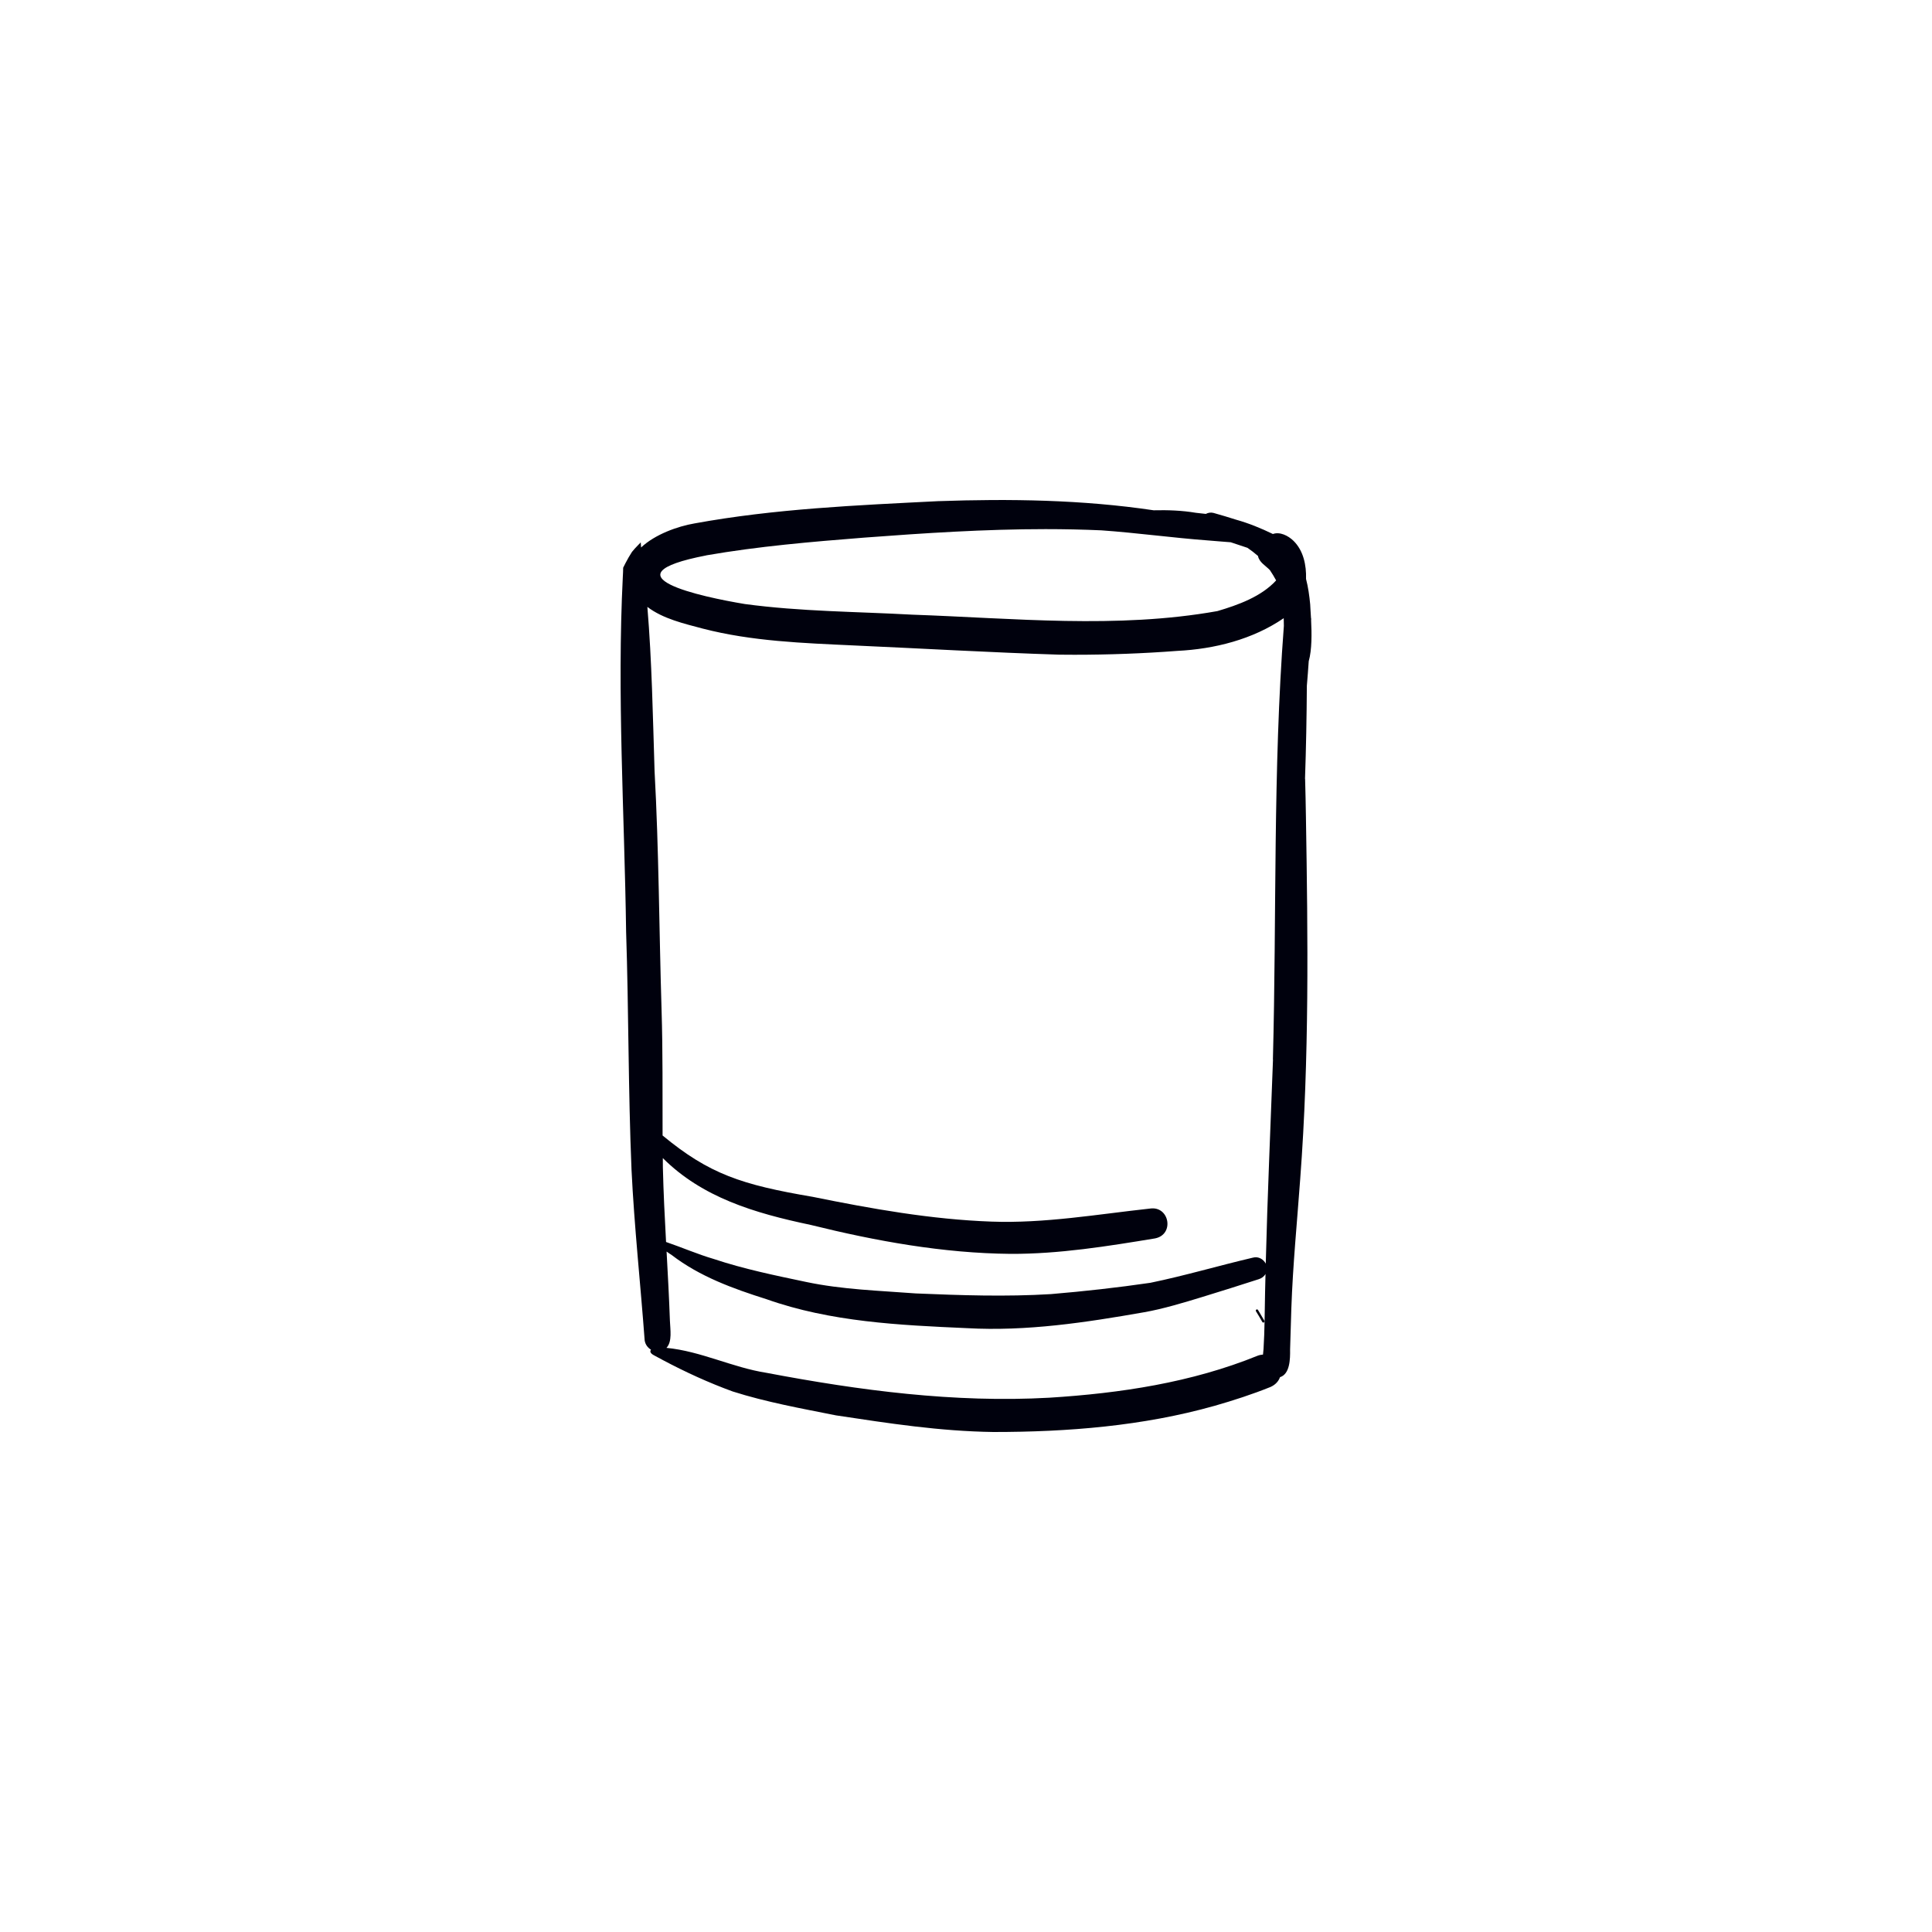
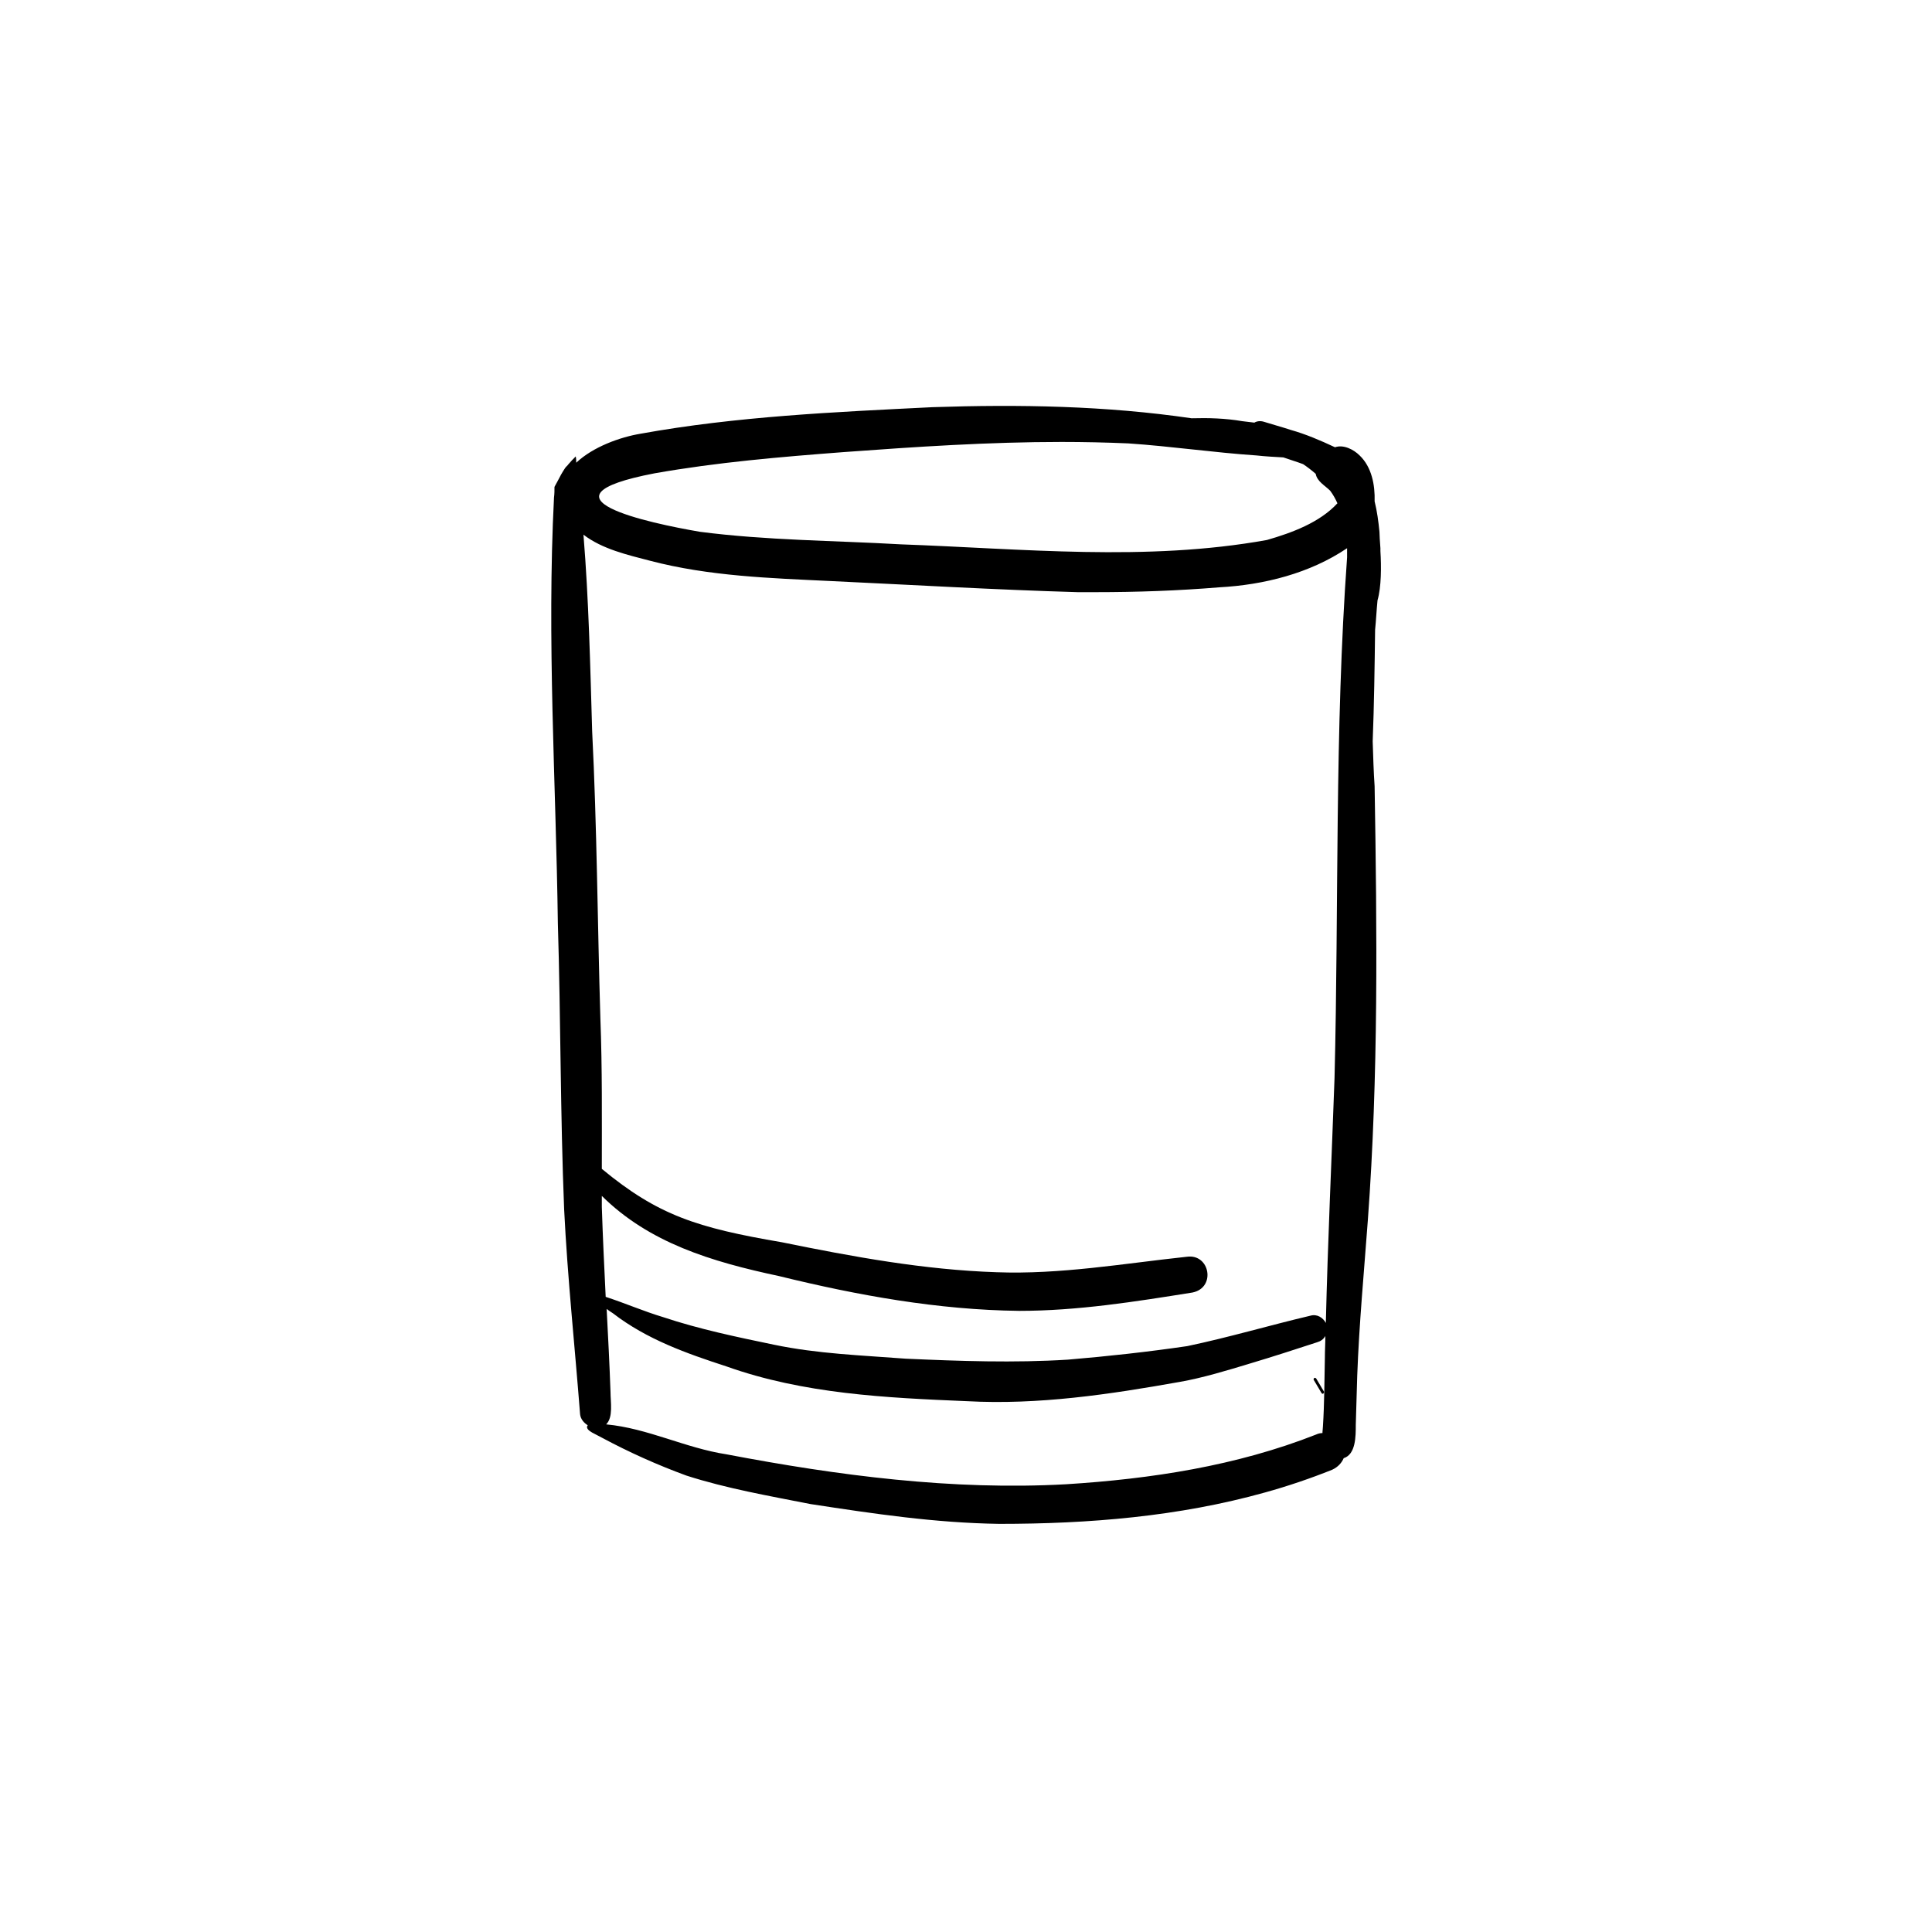
- <svg xmlns="http://www.w3.org/2000/svg" id="Ebene_1" viewBox="0 0 400 400">
-   <defs>
-     <style>.cls-1{fill:#00010d;}</style>
-   </defs>
-   <path class="cls-1" d="M270.19,161.26c.22-6.42,.34-12.85,.38-19.28,.15-1.7,.27-3.39,.39-5.09,.67-2.35,.63-5.8,.49-8.47,0-.1,.01-.2,.02-.29-.01-.06-.03-.11-.04-.17-.07-1.21-.15-2.22-.17-2.84-.17-1.76-.41-3.54-.86-5.26,.09-2.82-.53-5.88-2.61-7.9-1.1-1.07-2.82-1.92-4.25-1.4-2.46-1.19-5.01-2.24-7.64-2.97-1.54-.5-3.09-.95-4.64-1.39-.55-.15-1.12-.06-1.61,.2-.68-.07-1.37-.15-2.05-.23-2.9-.49-5.8-.59-8.74-.52-14.77-2.2-29.73-2.41-44.65-1.89-16.85,.85-33.81,1.57-50.43,4.61-3.51,.6-8.18,2.28-11.05,4.98-.02-.35-.04-.71-.07-1.05-.43,.43-.85,.86-1.26,1.31-.19,.22-.38,.44-.56,.66-.49,.76-.94,1.54-1.35,2.34-.16,.31-.32,.62-.47,.93-.01,.61-.03,1.22-.07,1.82-1.23,24.51,.34,49.02,.68,73.54,.54,16.43,.43,32.88,1.12,49.3,.57,11.79,1.85,23.54,2.72,35.3,.12,.84,.63,1.54,1.32,1.94-.03,.03-.06,.06-.08,.09-.28,.54,.44,.95,.82,1.14,.57,.31,1.14,.61,1.71,.92,4.67,2.48,9.49,4.69,14.46,6.5,6.98,2.22,14.23,3.52,21.4,4.95,10.95,1.65,21.39,3.28,32.58,3.44,15.39,0,30.93-1.23,45.79-5.42,3.91-1.12,7.8-2.38,11.57-3.9,1.05-.47,1.68-1.21,1.97-2.03,2.05-.65,2.12-3.72,2.09-5.74,.09-2.84,.16-5.69,.26-8.53,.31-8.98,1.19-17.87,1.84-26.84,1.88-24.89,1.59-49.87,1.18-74.81-.04-2.65-.1-5.3-.17-7.96Zm-6.63,58.11c-.51,14.08-1.15,28.16-1.5,42.25-.48-.92-1.54-1.55-2.65-1.24-7.1,1.66-14.1,3.74-21.24,5.21-6.83,1-13.7,1.76-20.58,2.34-9.31,.57-18.68,.25-27.99-.14-7.58-.58-15.2-.79-22.72-2.38-6.42-1.35-12.86-2.67-19.1-4.75-3.34-.98-6.58-2.39-9.88-3.52-.28-5.15-.54-10.3-.66-15.46,0-.64,0-1.27-.01-1.91,8.14,8.12,18.84,11.36,30.59,13.83,13.54,3.35,27.42,5.87,41.4,6,10.05,.04,20.02-1.57,29.91-3.2,4.08-.79,3-6.77-1.03-6.18-10.92,1.19-21.82,3.1-32.84,2.7-12.47-.45-24.79-2.65-37.01-5.13-14.7-2.5-21.39-4.7-31.07-12.7-.03-8.68,.06-17.35-.21-26.03-.51-16.49-.55-33-1.45-49.47-.36-11.32-.55-22.66-1.49-33.94,3.23,2.47,7.63,3.47,11.49,4.5,10.17,2.63,20.74,2.99,31.19,3.48,14.18,.63,28.36,1.46,42.55,1.91,1.06,.01,2.13,.02,3.19,.02,7.1,0,14.2-.26,21.29-.8,7.72-.38,15.63-2.38,22.04-6.77,.02,.53,.02,1.07,.03,1.6-2.28,29.85-1.48,59.87-2.27,89.78Zm-117.33-104.39c10.8-1.88,21.76-2.81,32.68-3.67,12.49-.94,25.03-1.76,37.56-1.76,3.85,0,7.7,.08,11.54,.25,7.41,.52,14.77,1.55,22.19,2.1,1.53,.14,3.07,.24,4.61,.37,1.16,.38,2.31,.76,3.46,1.15,.75,.51,1.48,1.07,2.18,1.68,.25,1.33,1.59,2.01,2.47,2.94,.46,.69,.9,1.4,1.29,2.13-3.07,3.35-7.85,5.08-12.16,6.35-20.81,3.71-42.18,1.47-63.17,.74-11.61-.64-23.07-.64-34.66-2.2-8.85-1.47-29.62-5.88-7.99-10.07Zm71.02,174.4c-19.61,1.1-39.31-1.5-58.55-5.15-7.05-1.1-13.61-4.49-20.72-5.17,1.24-1.28,.78-3.82,.72-5.59-.17-4.79-.43-9.57-.69-14.35,.35,.25,.7,.5,1.06,.72,5.81,4.46,12.69,6.95,19.61,9.14,13.32,4.72,27.53,5.38,41.52,6,12.35,.69,24.59-1.17,36.71-3.3,3.79-.66,8.25-2,12.06-3.17,3.88-1.2,7.76-2.4,11.62-3.66,.6-.19,1.1-.53,1.42-1.09-.03,1.26-.07,2.53-.09,3.79-.09,3.91-.07,7.84-.32,11.75-.03,.36-.07,.75-.11,1.15-.36,.03-.73,.09-1.12,.24-13.69,5.56-28.43,7.77-43.12,8.69Z" />
-   <path class="cls-1" d="M261.69,273.79c.12-.07,.16-.22,.09-.34-.43-.75-.88-1.48-1.32-2.23-.07-.12-.22-.16-.34-.09-.12,.07-.16,.22-.09,.34,.45,.74,.9,1.48,1.32,2.23,.07,.12,.22,.16,.34,.09Z" />
+ <svg xmlns="http://www.w3.org/2000/svg" version="1.1" id="Ebene_1" x="0px" y="0px" viewBox="0 0 400 400" style="enable-background:new 0 0 400 400;" xml:space="preserve">
+   <style type="text/css">
+ 	.st0{fill:#00010D;}
+ </style>
+   <g>
+     <path d="M284.2,153.5c0.3-7.7,0.4-15.4,0.5-23.1c0.2-2,0.3-4.1,0.5-6.1c0.8-2.8,0.8-7,0.6-10.2c0-0.1,0-0.2,0-0.4   c0-0.1,0-0.1,0-0.2c-0.1-1.4-0.2-2.7-0.2-3.4c-0.2-2.1-0.5-4.3-1-6.3c0.1-3.4-0.6-7.1-3.1-9.5c-1.3-1.3-3.4-2.3-5.1-1.7   c-3-1.4-6-2.7-9.2-3.6c-1.8-0.6-3.7-1.1-5.6-1.7c-0.7-0.2-1.4-0.1-1.9,0.2c-0.8-0.1-1.6-0.2-2.5-0.3c-3.5-0.6-7-0.7-10.5-0.6   c-17.7-2.6-35.7-2.9-53.6-2.3c-20.2,1-40.6,1.9-60.5,5.5c-4.2,0.7-9.8,2.7-13.3,6c0-0.4,0-0.8-0.1-1.3c-0.5,0.5-1,1-1.5,1.6   c-0.2,0.3-0.5,0.5-0.7,0.8c-0.6,0.9-1.1,1.8-1.6,2.8c-0.2,0.4-0.4,0.7-0.6,1.1c0,0.7,0,1.5-0.1,2.2c-1.5,29.4,0.4,58.8,0.8,88.2   c0.6,19.7,0.5,39.5,1.3,59.2c0.7,14.2,2.2,28.2,3.3,42.4c0.1,1,0.8,1.8,1.6,2.3c0,0-0.1,0.1-0.1,0.1c-0.3,0.6,0.5,1.1,1,1.4   c0.7,0.4,1.4,0.7,2.1,1.1c5.6,3,11.4,5.6,17.4,7.8c8.4,2.7,17.1,4.2,25.7,5.9c13.1,2,25.7,3.9,39.1,4.1c18.5,0,37.1-1.5,55-6.5   c4.7-1.3,9.4-2.9,13.9-4.7c1.3-0.6,2-1.5,2.4-2.4c2.5-0.8,2.5-4.5,2.5-6.9c0.1-3.4,0.2-6.8,0.3-10.2c0.4-10.8,1.4-21.4,2.2-32.2   c2.2-29.9,1.9-59.8,1.4-89.8C284.4,159.9,284.3,156.7,284.2,153.5z M276.3,223.2c-0.6,16.9-1.4,33.8-1.8,50.7   c-0.6-1.1-1.8-1.9-3.2-1.5c-8.5,2-16.9,4.5-25.5,6.3c-8.2,1.2-16.4,2.1-24.7,2.8c-11.2,0.7-22.4,0.3-33.6-0.2   c-9.1-0.7-18.2-1-27.3-2.9c-7.7-1.6-15.4-3.2-22.9-5.7c-4-1.2-7.9-2.9-11.9-4.2c-0.3-6.2-0.6-12.4-0.8-18.6c0-0.8,0-1.5,0-2.3   c9.8,9.7,22.6,13.6,36.7,16.6c16.3,4,32.9,7,49.7,7.2c12.1,0,24-1.9,35.9-3.8c4.9-1,3.6-8.1-1.2-7.4c-13.1,1.4-26.2,3.7-39.4,3.2   c-15-0.5-29.7-3.2-44.4-6.2c-17.6-3-25.7-5.6-37.3-15.2c0-10.4,0.1-20.8-0.3-31.2c-0.6-19.8-0.7-39.6-1.7-59.4   c-0.4-13.6-0.7-27.2-1.8-40.7c3.9,3,9.2,4.2,13.8,5.4c12.2,3.2,24.9,3.6,37.4,4.2c17,0.8,34,1.8,51.1,2.3c1.3,0,2.6,0,3.8,0   c8.5,0,17-0.3,25.5-1c9.3-0.5,18.8-2.9,26.5-8.1c0,0.6,0,1.3,0,1.9C276.3,151.3,277.2,187.3,276.3,223.2z M135.5,98   c13-2.3,26.1-3.4,39.2-4.4c15-1.1,30-2.1,45.1-2.1c4.6,0,9.2,0.1,13.8,0.3c8.9,0.6,17.7,1.9,26.6,2.5c1.8,0.2,3.7,0.3,5.5,0.4   c1.4,0.5,2.8,0.9,4.1,1.4c0.9,0.6,1.8,1.3,2.6,2c0.3,1.6,1.9,2.4,3,3.5c0.6,0.8,1.1,1.7,1.5,2.6c-3.7,4-9.4,6.1-14.6,7.6   c-25,4.5-50.6,1.8-75.8,0.9c-13.9-0.8-27.7-0.8-41.6-2.6C134.4,108.3,109.5,103,135.5,98z M220.7,307.3   c-23.5,1.3-47.2-1.8-70.3-6.2c-8.5-1.3-16.3-5.4-24.9-6.2c1.5-1.5,0.9-4.6,0.9-6.7c-0.2-5.7-0.5-11.5-0.8-17.2   c0.4,0.3,0.8,0.6,1.3,0.9c7,5.4,15.2,8.3,23.5,11c16,5.7,33,6.5,49.8,7.2c14.8,0.8,29.5-1.4,44.1-4c4.6-0.8,9.9-2.4,14.5-3.8   c4.7-1.4,9.3-2.9,13.9-4.4c0.7-0.2,1.3-0.6,1.7-1.3c0,1.5-0.1,3-0.1,4.6c-0.1,4.7-0.1,9.4-0.4,14.1c0,0.4-0.1,0.9-0.1,1.4   c-0.4,0-0.9,0.1-1.3,0.3C256,303.5,238.3,306.2,220.7,307.3z" />
+     <path d="M274,288.5c0.1-0.1,0.2-0.3,0.1-0.4c-0.5-0.9-1.1-1.8-1.6-2.7c-0.1-0.1-0.3-0.2-0.4-0.1c-0.1,0.1-0.2,0.3-0.1,0.4   c0.5,0.9,1.1,1.8,1.6,2.7C273.7,288.6,273.9,288.6,274,288.5z" />
+   </g>
</svg>
